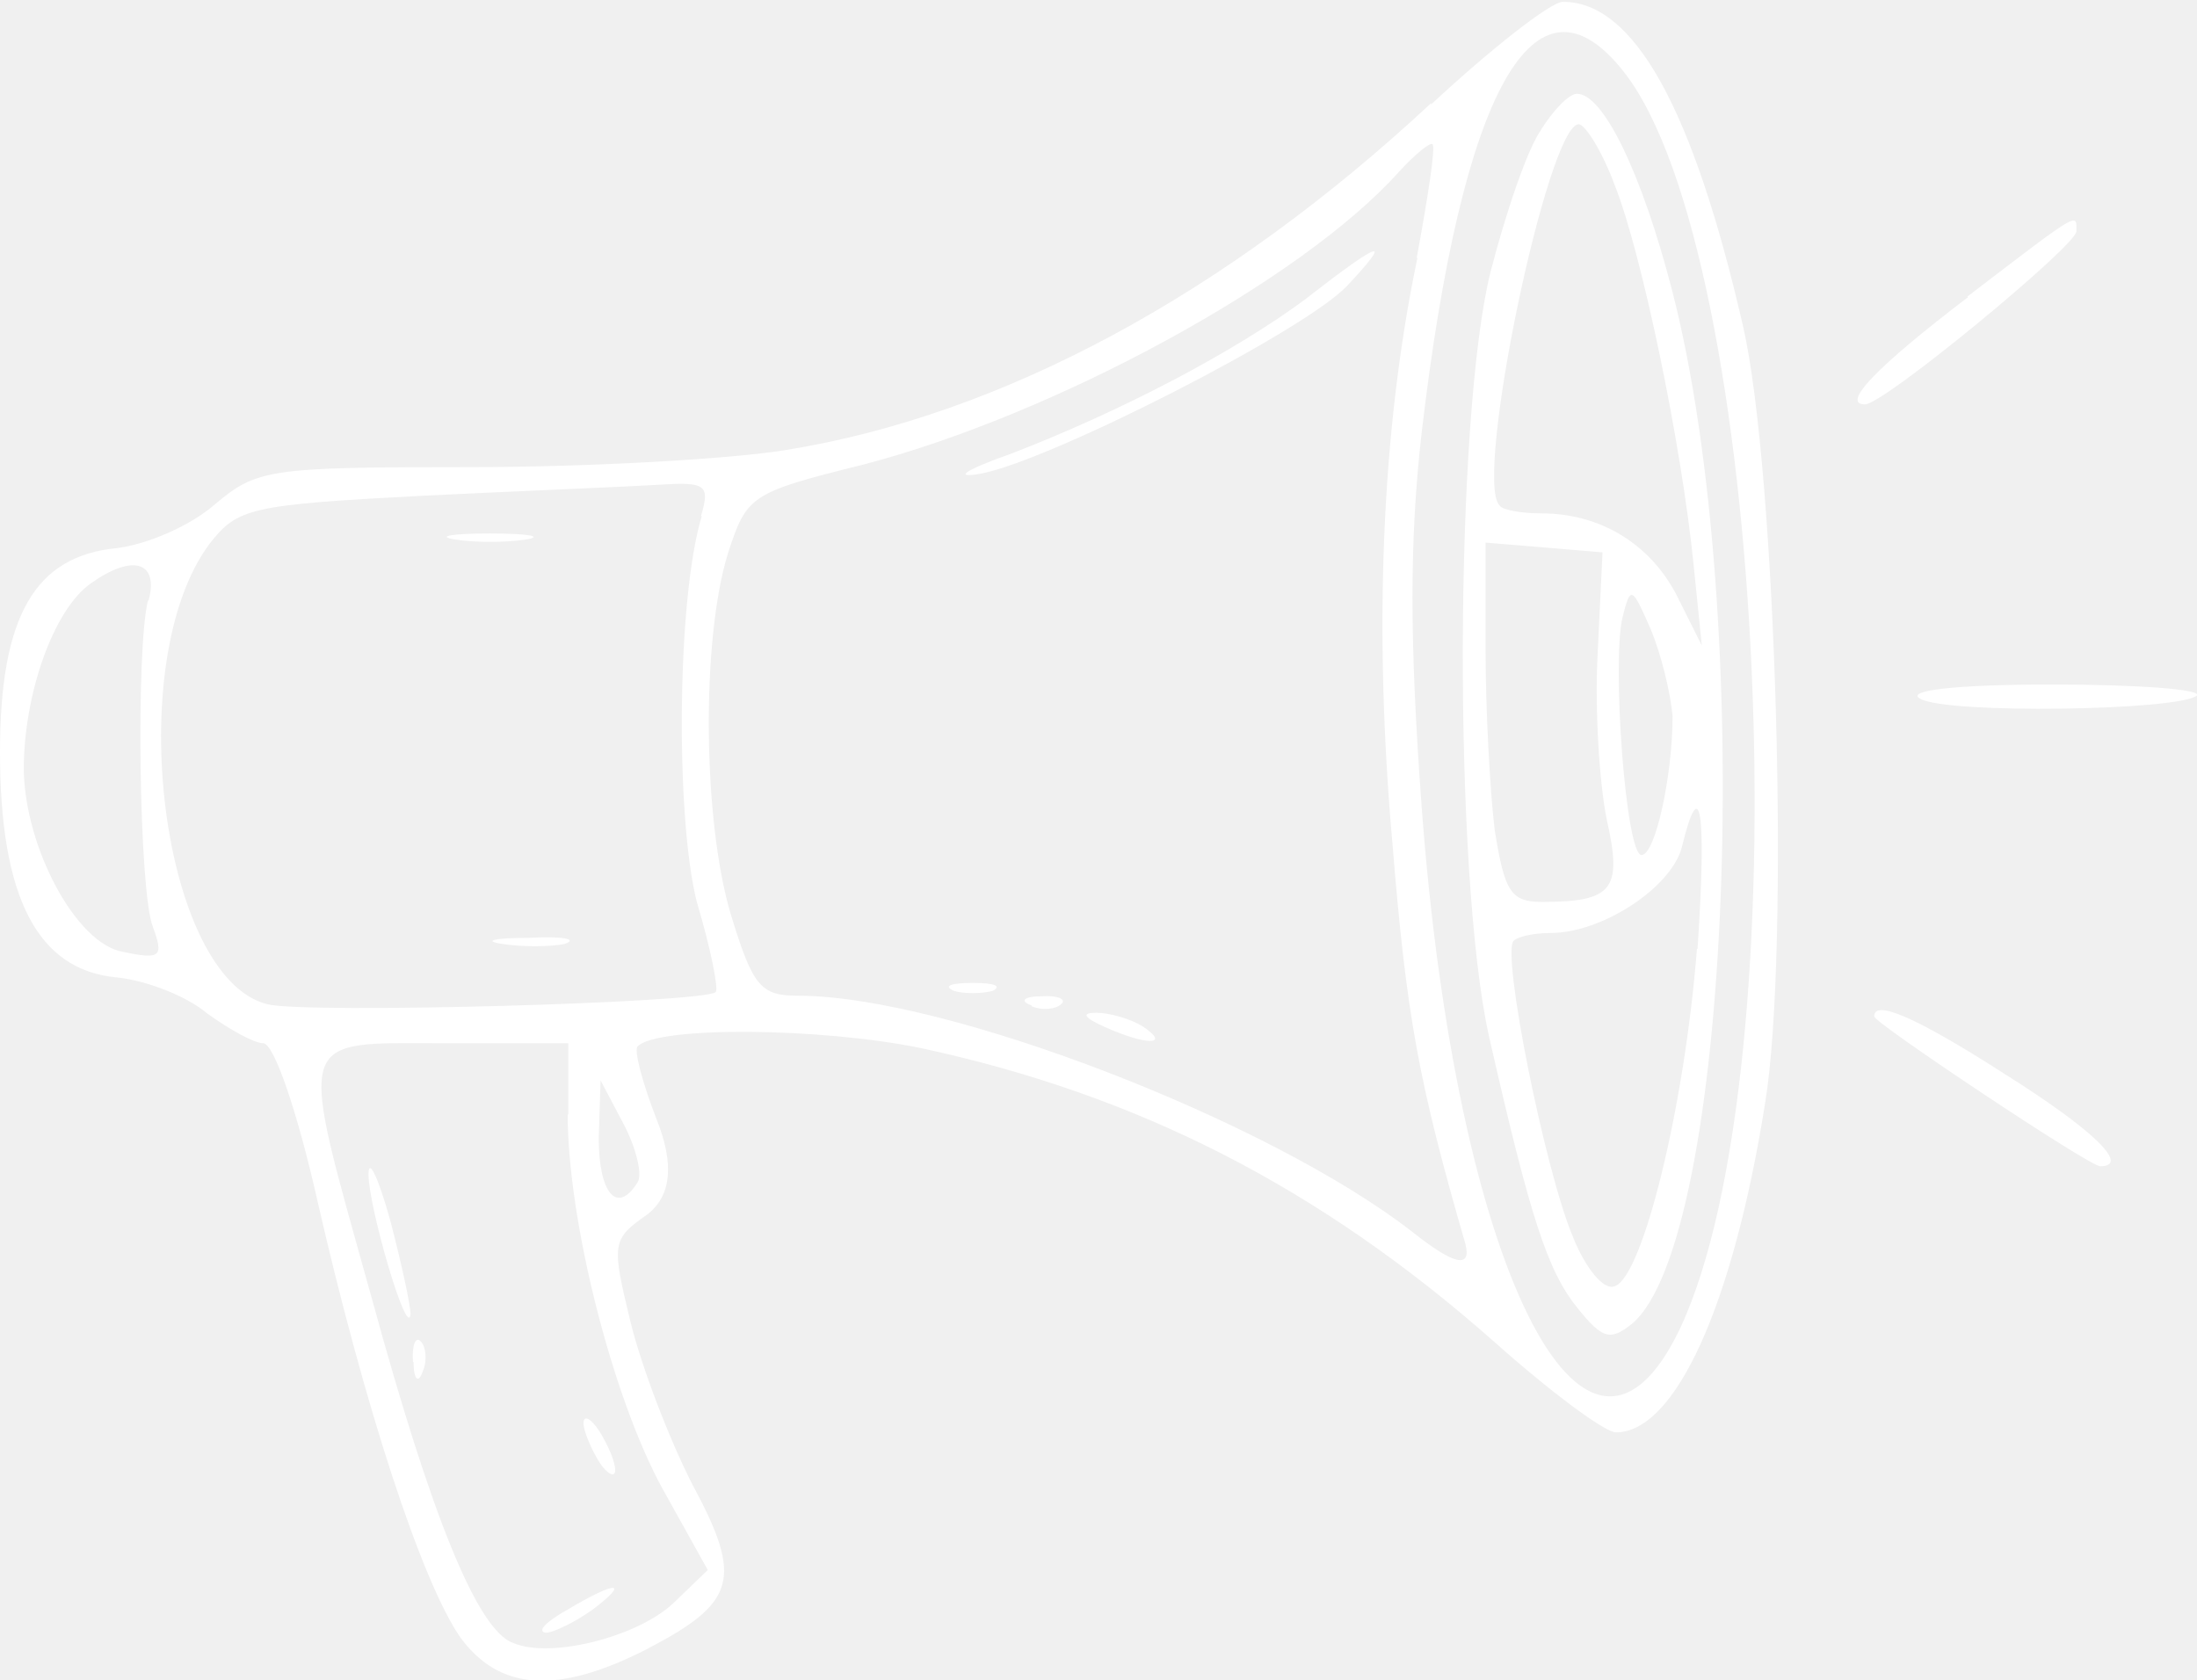
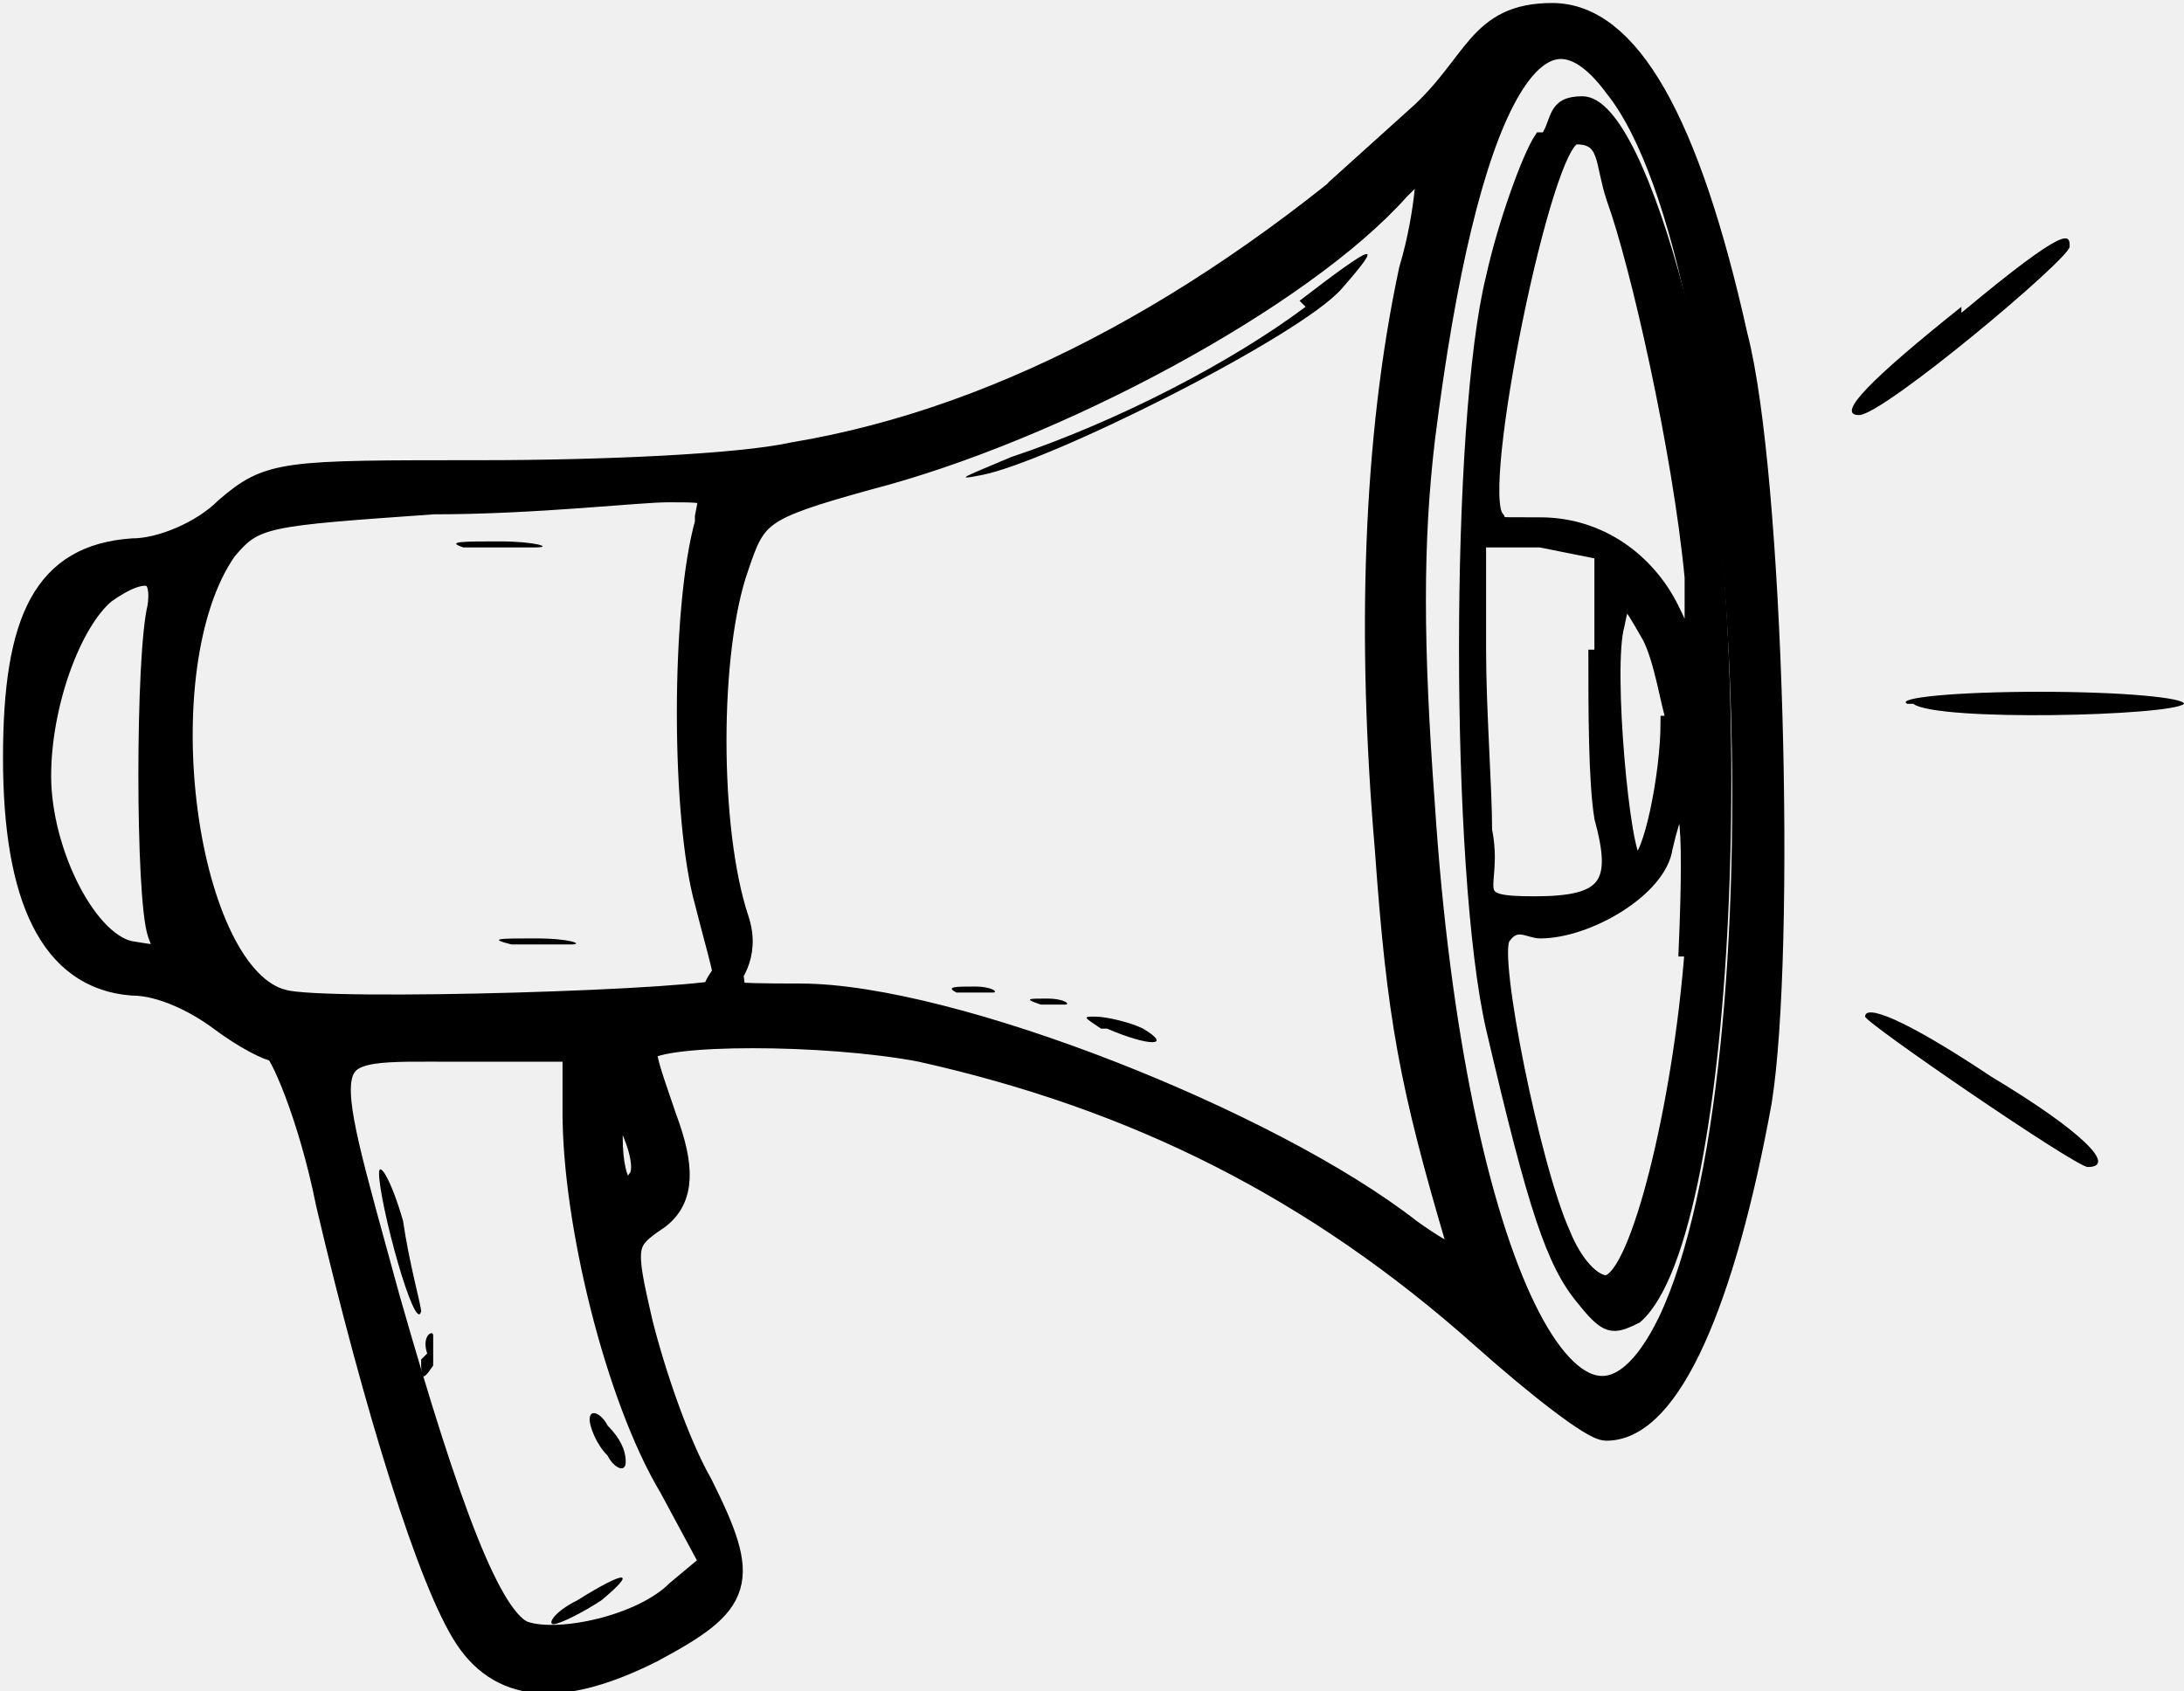
- <svg xmlns="http://www.w3.org/2000/svg" id="Ebene_1" data-name="Ebene 1" viewBox="0 0 36.07 27.58">
+ <svg xmlns="http://www.w3.org/2000/svg" id="Ebene_1" version="1.1" viewBox="0 0 36.3 28.1">
  <defs>
    <style>
-       .cls-1 {
-         fill: #fff;
+       .st0 {
+         stroke-width: .2px;
+       }
+ 
+       .st0, .st1 {
+         stroke: #000;
+         stroke-miterlimit: 10;
+       }
+ 
+       .st1 {
+         stroke-width: .5px;
      }
    </style>
  </defs>
-   <path class="cls-1" d="M23.5,1.69c-3.37,3.14-7.05,5.13-10.6,5.7-.92.15-3.24.28-5.16.28-3.32,0-3.52.03-4.21.61-.41.36-1.12.66-1.61.72-1.35.13-1.92,1.12-1.92,3.35,0,2.38.61,3.58,1.92,3.7.49.05,1.15.31,1.48.59.36.26.77.49.92.49.18,0,.56,1.12.89,2.58.77,3.37,1.71,6.26,2.35,7.18.64.87,1.58.94,3.04.2,1.48-.77,1.61-1.15.77-2.71-.38-.74-.84-1.94-1.02-2.68-.31-1.28-.31-1.35.28-1.76q.59-.46.15-1.56c-.23-.59-.38-1.15-.31-1.2.33-.33,2.99-.31,4.65.03,3.58.77,6.56,2.3,9.42,4.83.92.82,1.81,1.48,1.99,1.48.97,0,1.92-2.07,2.45-5.41.41-2.5.18-10.37-.36-12.74-.82-3.58-1.79-5.34-2.96-5.34-.2,0-1.18.77-2.17,1.69h0ZM26.66,1.18c2.35,2.99,2.94,16.35.92,20.64-1.56,3.27-3.68-1.02-4.24-8.58-.2-2.73-.2-4.37,0-6.13.66-5.64,1.86-7.79,3.32-5.93h0ZM23.27,4.24c-.59,2.81-.72,6.1-.41,9.6.23,2.84.43,3.93,1.2,6.59q.15.61-.87-.2c-2.32-1.81-7.64-3.88-10.09-3.88-.61,0-.74-.15-1.1-1.33-.46-1.53-.49-4.5-.05-5.93.31-.95.36-1,2.22-1.46,3.14-.82,7.18-3.01,8.79-4.8.28-.31.54-.51.56-.46.05.05-.08.89-.26,1.86h0ZM11.52,8.48c-.41,1.35-.43,4.95-.08,6.33.23.77.36,1.43.31,1.48-.18.18-6.74.36-7.36.2-1.74-.43-2.4-5.62-.95-7.56.46-.59.66-.64,3.5-.79,1.66-.08,3.4-.15,3.88-.18.77-.05.84,0,.69.51h0ZM2.43,9.86c-.2.77-.15,4.78.08,5.36.18.49.13.54-.49.41-.77-.13-1.61-1.71-1.63-2.99,0-1.25.49-2.63,1.1-3.06.69-.49,1.12-.36.95.28h0ZM9.32,18.29c0,1.76.74,4.67,1.56,6.16l.74,1.33-.56.54c-.59.56-2.02.92-2.63.66-.59-.2-1.35-2.09-2.32-5.64-1.23-4.42-1.3-4.21,1.18-4.21h2.04v1.18ZM10.47,19.41c-.33.54-.64.2-.64-.72l.03-.95.38.72c.2.38.31.82.23.95h0ZM10.47,19.41" />
-   <path class="cls-1" d="M25.31,2.12c-.23.31-.59,1.38-.84,2.35-.59,2.38-.61,9.86-.03,12.52.69,3.04.97,3.88,1.46,4.49.41.51.54.54.89.26,1.63-1.35,2.04-11.65.66-16.98-.49-1.89-1.12-3.22-1.56-3.22-.13,0-.38.26-.59.59h0ZM26.51,3.04c.43,1.07,1.1,4.24,1.3,6.28l.13,1.28-.41-.82c-.43-.84-1.25-1.35-2.22-1.35-.31,0-.64-.05-.69-.13-.43-.41.79-6.26,1.3-6.26.1,0,.38.43.59,1h0ZM26.23,10.73c-.05.92.03,2.15.15,2.73.26,1.15.1,1.35-1.07,1.35-.51,0-.61-.18-.77-1.18-.08-.66-.15-1.99-.15-2.96v-1.76l.97.08.95.08-.08,1.66h0ZM27.46,11.77c0,.95-.28,2.27-.51,2.27-.26,0-.49-3.19-.31-3.91.13-.51.15-.51.46.2.18.43.33,1.07.36,1.43h0ZM27.86,15.58c-.2,2.58-.89,5.39-1.35,5.54-.18.08-.49-.31-.69-.82-.46-1.1-1.17-4.65-.97-4.85.08-.08.36-.13.61-.13.84,0,1.97-.74,2.15-1.4.31-1.28.41-.59.26,1.66h0ZM27.86,15.58" />
-   <path class="cls-1" d="M21.45,4.9c-1.2.89-3.06,1.86-4.85,2.55-.74.26-.97.41-.51.33,1.12-.2,5.34-2.35,6.03-3.09.74-.79.59-.77-.66.2h0ZM21.45,4.9" />
-   <path class="cls-1" d="M15.66,16.27c.15.05.46.05.64,0,.15-.08.03-.13-.33-.13s-.49.05-.31.13h0ZM15.66,16.27" />
-   <path class="cls-1" d="M16.93,16.52c.18.08.41.05.49-.03.1-.08-.05-.15-.33-.13-.28,0-.36.08-.15.15h0ZM16.93,16.52" />
-   <path class="cls-1" d="M18.13,16.86c.69.31,1.1.31.64,0-.2-.13-.56-.23-.77-.23-.26,0-.2.08.13.23h0ZM18.13,16.86" />
-   <path class="cls-1" d="M7.48,8.86c.31.05.82.05,1.15,0,.31-.05.05-.1-.59-.1s-.89.05-.56.1h0ZM7.48,8.86" />
-   <path class="cls-1" d="M8.25,15.5c.31.05.77.05,1.02,0,.23-.08-.03-.13-.59-.1-.56,0-.77.05-.43.1h0ZM8.25,15.5" />
-   <path class="cls-1" d="M6.05,19.28c0,.54.64,2.73.69,2.3,0-.15-.15-.84-.33-1.53-.2-.72-.36-1.05-.36-.77h0ZM6.05,19.28" />
-   <path class="cls-1" d="M6.79,22.37c0,.28.08.36.15.15.08-.18.05-.41-.03-.49-.08-.1-.15.05-.13.33h0ZM6.79,22.37" />
-   <path class="cls-1" d="M9.58,23.37c0,.13.13.43.26.64.13.2.26.26.26.13,0-.15-.13-.43-.26-.64-.13-.2-.26-.28-.26-.13h0ZM9.58,23.37" />
-   <path class="cls-1" d="M9.32,26.43c-.36.2-.51.36-.36.38.13,0,.49-.18.77-.38.61-.46.41-.49-.41,0h0ZM9.32,26.43" />
-   <path class="cls-1" d="M32.31,4.88c-1.51,1.15-2.09,1.76-1.69,1.76.31,0,3.47-2.61,3.47-2.84,0-.31.08-.36-1.79,1.07h0ZM32.31,4.88" />
-   <path class="cls-1" d="M31.52,11.47c.41.26,4.27.2,4.55-.05.08-.1-.97-.18-2.38-.18-1.61,0-2.4.1-2.17.23h0ZM31.52,11.47" />
-   <path class="cls-1" d="M30.78,16.7c0,.1,3.52,2.45,3.7,2.45.51,0-.13-.61-1.56-1.51-1.48-.95-2.15-1.23-2.15-.95h0ZM30.78,16.7" />
+   <path class="st1" d="M23.8,1.9c-3.4,3.1-7,5.1-10.6,5.7-.9.2-3.2.3-5.2.3-3.3,0-3.5,0-4.2.6-.4.4-1.1.7-1.6.7-1.4.1-1.9,1.1-1.9,3.4s.6,3.6,1.9,3.7c.5,0,1.1.3,1.5.6.4.3.8.5.9.5s.6,1.1.9,2.6c.8,3.4,1.7,6.3,2.3,7.2.6.9,1.6.9,3,.2,1.5-.8,1.6-1.1.8-2.7-.4-.7-.8-1.9-1-2.7-.3-1.3-.3-1.4.3-1.8.4-.3.4-.8.1-1.6-.2-.6-.4-1.1-.3-1.2.3-.3,3-.3,4.6,0,3.6.8,6.6,2.3,9.4,4.8.9.8,1.8,1.5,2,1.5,1,0,1.9-2.1,2.5-5.4.4-2.5.2-10.4-.4-12.7-.8-3.6-1.8-5.3-3-5.3s-1.2.8-2.2,1.7h0ZM26.9,1.4c2.4,3,2.9,16.4.9,20.6-1.6,3.3-3.7-1-4.2-8.6-.2-2.7-.2-4.4,0-6.1.7-5.6,1.9-7.8,3.3-5.9h0ZM23.5,4.5c-.6,2.8-.7,6.1-.4,9.6.2,2.8.4,3.9,1.2,6.6.1.4-.2.3-.9-.2-2.3-1.8-7.6-3.9-10.1-3.9s-.7-.1-1.1-1.3c-.5-1.5-.5-4.5,0-5.9.3-.9.4-1,2.2-1.5,3.1-.8,7.2-3,8.8-4.8.3-.3.5-.5.6-.5,0,0,0,.9-.3,1.9h0ZM11.8,8.7c-.4,1.4-.4,4.9,0,6.3.2.8.4,1.4.3,1.5-.2.2-6.7.4-7.4.2-1.7-.4-2.4-5.6-1-7.6.5-.6.7-.6,3.5-.8,1.7,0,3.4-.2,3.9-.2.8,0,.8,0,.7.5h0ZM2.7,10.1c-.2.8-.2,4.8,0,5.4.2.5.1.5-.5.4-.8-.1-1.6-1.7-1.6-3,0-1.2.5-2.6,1.1-3.1.7-.5,1.1-.4,1,.3h0ZM9.6,18.5c0,1.8.7,4.7,1.6,6.2l.7,1.3-.6.5c-.6.6-2,.9-2.6.7-.6-.2-1.3-2.1-2.3-5.6-1.2-4.4-1.3-4.2,1.2-4.2h2v1.2h0ZM10.7,19.6c-.3.5-.6.2-.6-.7v-1s.4.7.4.7c.2.4.3.8.2,1h0Z" />
+   <path class="st0" d="M25.6,2.3c-.2.3-.6,1.4-.8,2.3-.6,2.4-.6,9.9,0,12.5.7,3,1,3.9,1.5,4.5.4.5.5.5.9.3,1.6-1.4,2-11.6.7-17-.5-1.9-1.1-3.2-1.6-3.2s-.4.3-.6.6h0ZM26.8,3.3c.4,1.1,1.1,4.2,1.3,6.3v1.3c.1,0-.3-.8-.3-.8-.4-.8-1.2-1.4-2.2-1.4s-.6,0-.7-.1c-.4-.4.8-6.3,1.3-6.3s.4.4.6,1h0ZM26.5,10.9c0,.9,0,2.1.1,2.7.3,1.1.1,1.4-1.1,1.4s-.6-.2-.8-1.2c0-.7-.1-2-.1-3v-1.8h1c0,0,1,.2,1,.2v1.7q0,0,0,0ZM27.7,12c0,.9-.3,2.3-.5,2.3s-.5-3.2-.3-3.9c.1-.5.1-.5.5.2.2.4.3,1.1.4,1.4h0ZM28.1,15.8c-.2,2.6-.9,5.4-1.4,5.5-.2,0-.5-.3-.7-.8-.5-1.1-1.2-4.6-1-4.9s.4-.1.6-.1c.8,0,2-.7,2.1-1.4.3-1.3.4-.6.3,1.7h0Z" />
+   <path d="M21.7,5.1c-1.2.9-3.1,1.9-4.9,2.5-.7.3-1,.4-.5.3,1.1-.2,5.3-2.3,6-3.1.7-.8.6-.8-.7.2h0Z" />
+   <path d="M15.9,16.5c.1,0,.5,0,.6,0,.1,0,0-.1-.3-.1s-.5,0-.3.1h0Z" />
+   <path d="M17.2,16.7c.2,0,.4,0,.5,0,.1,0,0-.1-.3-.1-.3,0-.4,0-.1.1h0Z" />
+   <path d="M18.4,17.1c.7.3,1.1.3.6,0-.2-.1-.6-.2-.8-.2s-.2,0,.1.2h0Z" />
+   <path d="M7.7,9.1c.3,0,.8,0,1.2,0,.3,0,0-.1-.6-.1s-.9,0-.6.1h0Z" />
+   <path d="M8.5,15.7c.3,0,.8,0,1,0,.2,0,0-.1-.6-.1-.6,0-.8,0-.4.1h0Z" />
+   <path d="M6.3,19.5c0,.5.6,2.7.7,2.3,0-.1-.2-.8-.3-1.5-.2-.7-.4-1-.4-.8h0Z" />
+   <path d="M7,22.6c0,.3,0,.4.2.1,0-.2,0-.4,0-.5,0-.1-.2,0-.1.3h0Z" />
+   <path d="M9.8,23.6c0,.1.1.4.3.6.1.2.3.3.3.1s-.1-.4-.3-.6c-.1-.2-.3-.3-.3-.1h0Z" />
+   <path d="M9.6,26.6c-.4.2-.5.4-.4.4.1,0,.5-.2.8-.4.6-.5.4-.5-.4,0h0Z" />
+   <path d="M32.6,5.1c-1.5,1.2-2.1,1.8-1.7,1.8s3.5-2.6,3.5-2.8,0-.4-1.8,1.1h0Z" />
+   <path d="M31.8,11.7c.4.3,4.3.2,4.5,0,0-.1-1-.2-2.4-.2s-2.4.1-2.2.2h0Z" />
+   <path d="M31,16.9c0,.1,3.5,2.5,3.7,2.5.5,0-.1-.6-1.6-1.5-1.5-1-2.1-1.2-2.1-1h0Z" />
</svg>
